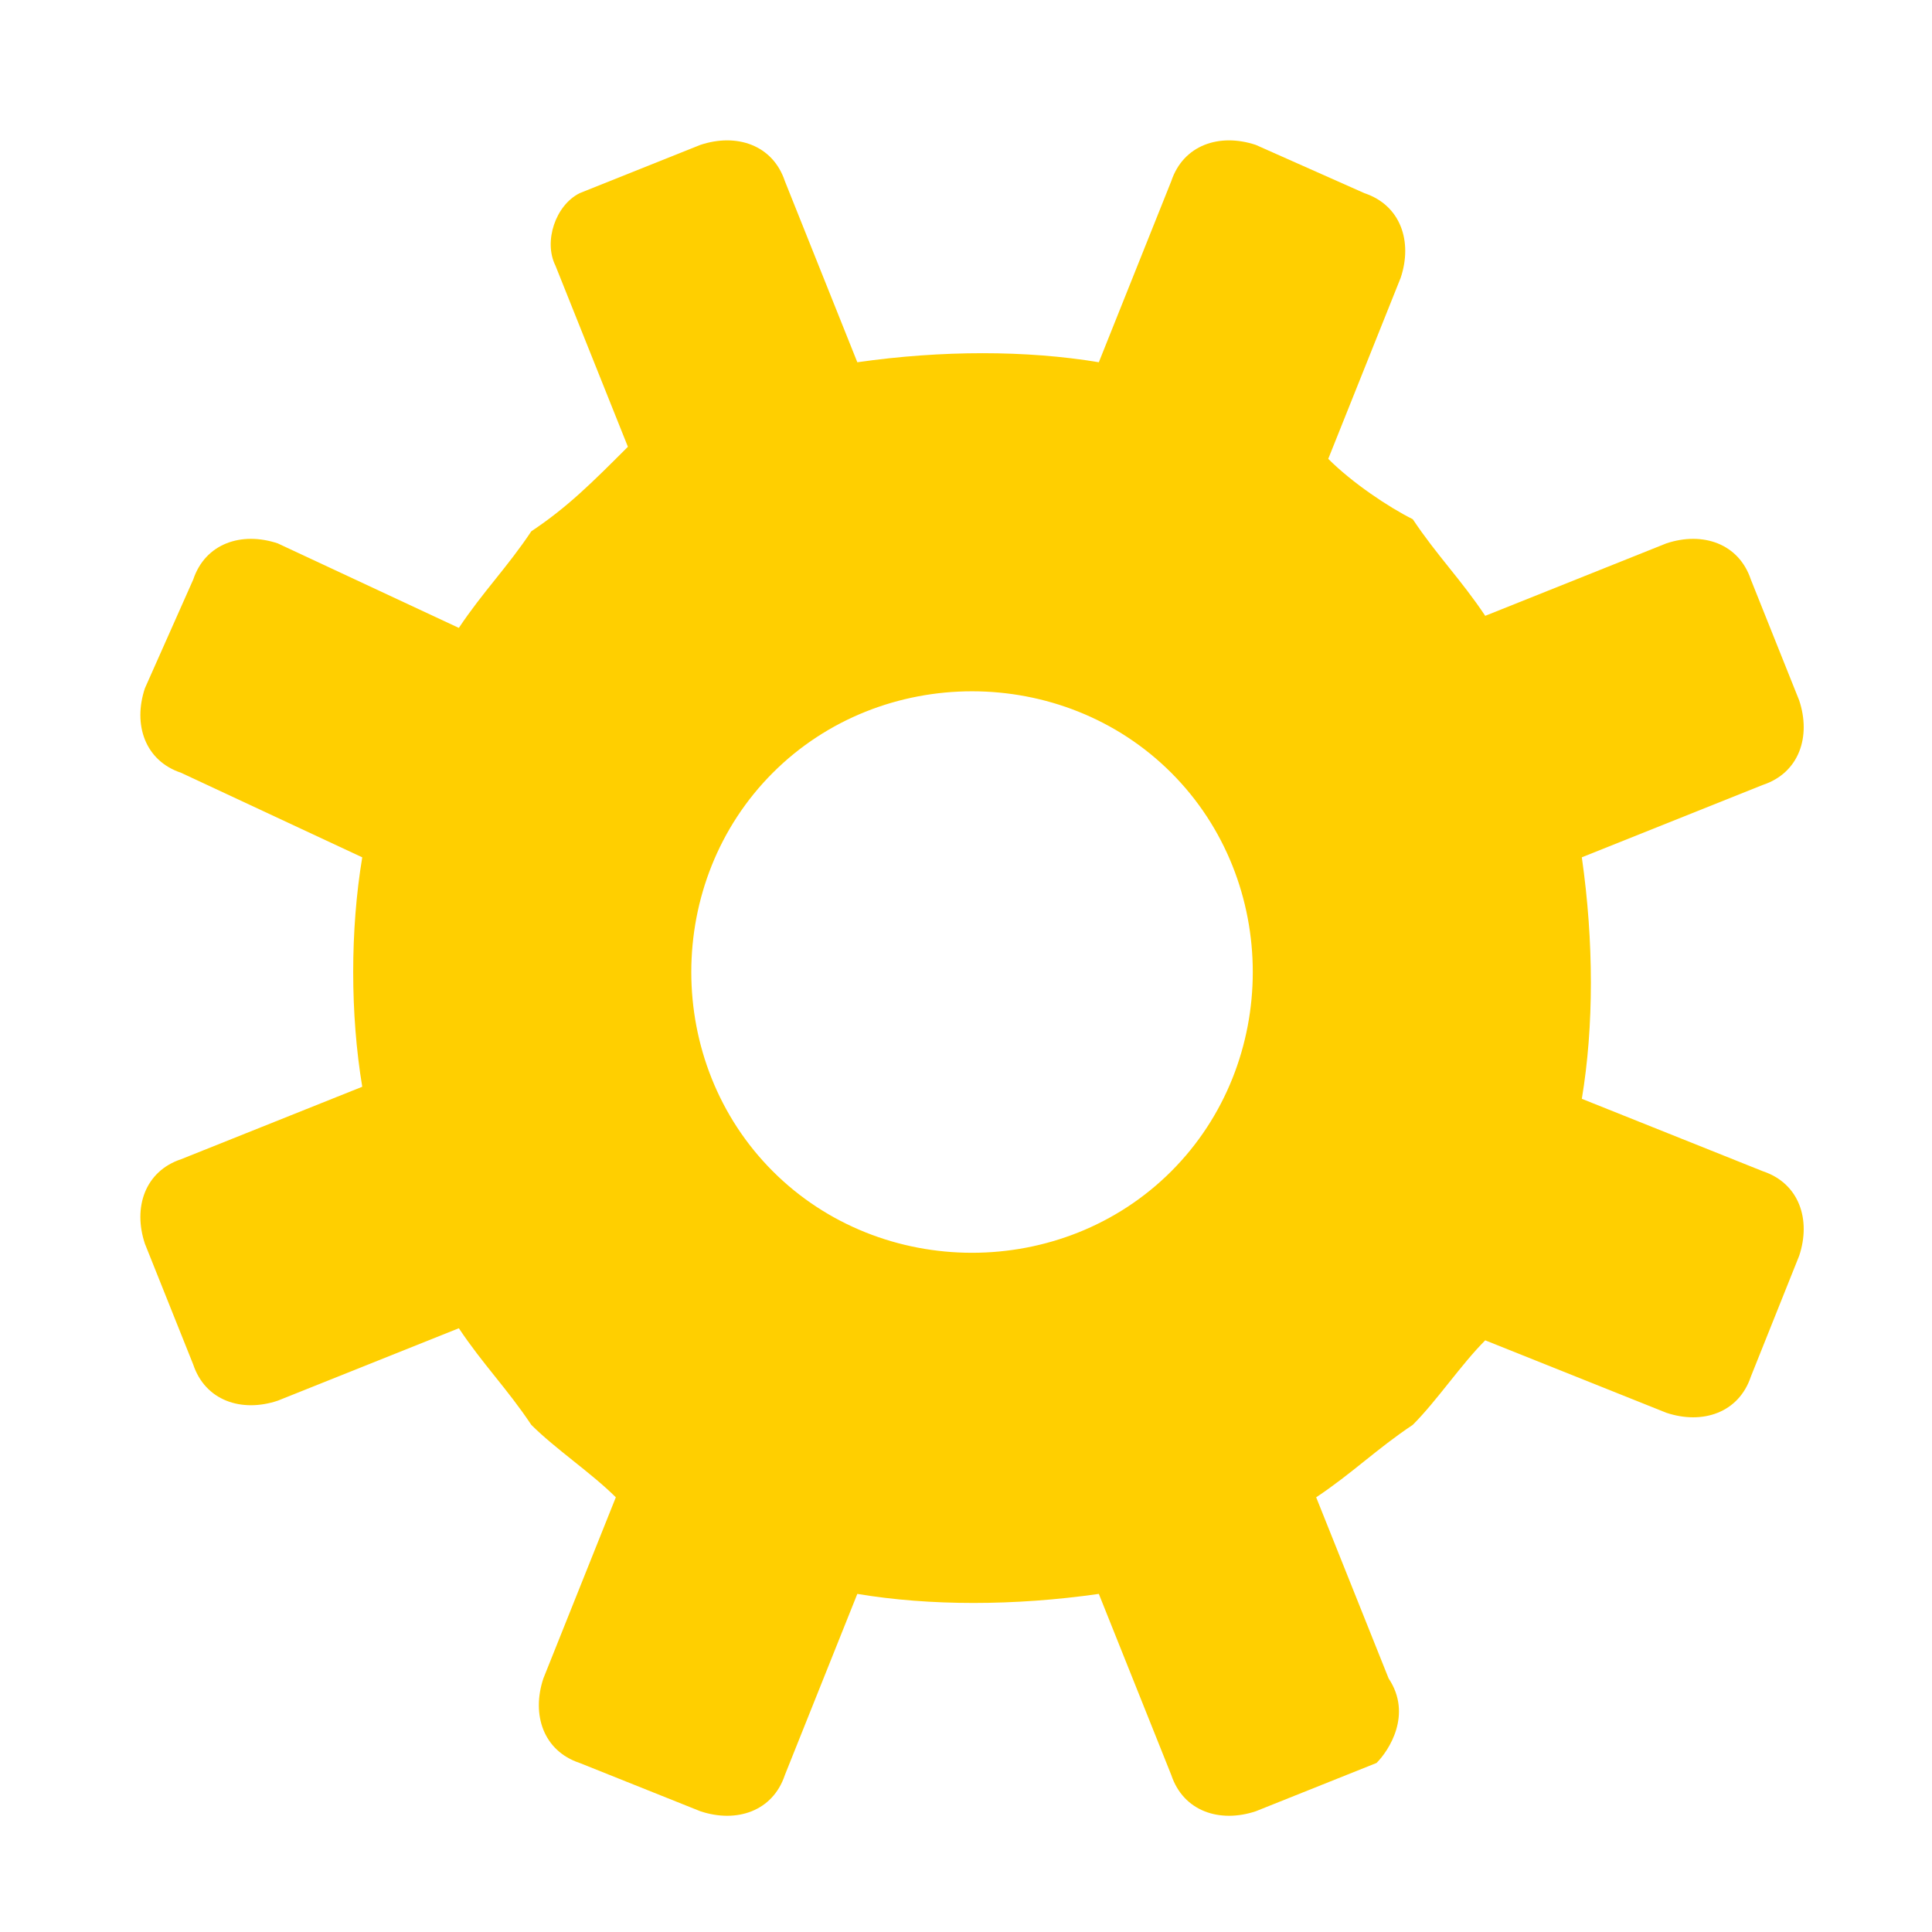
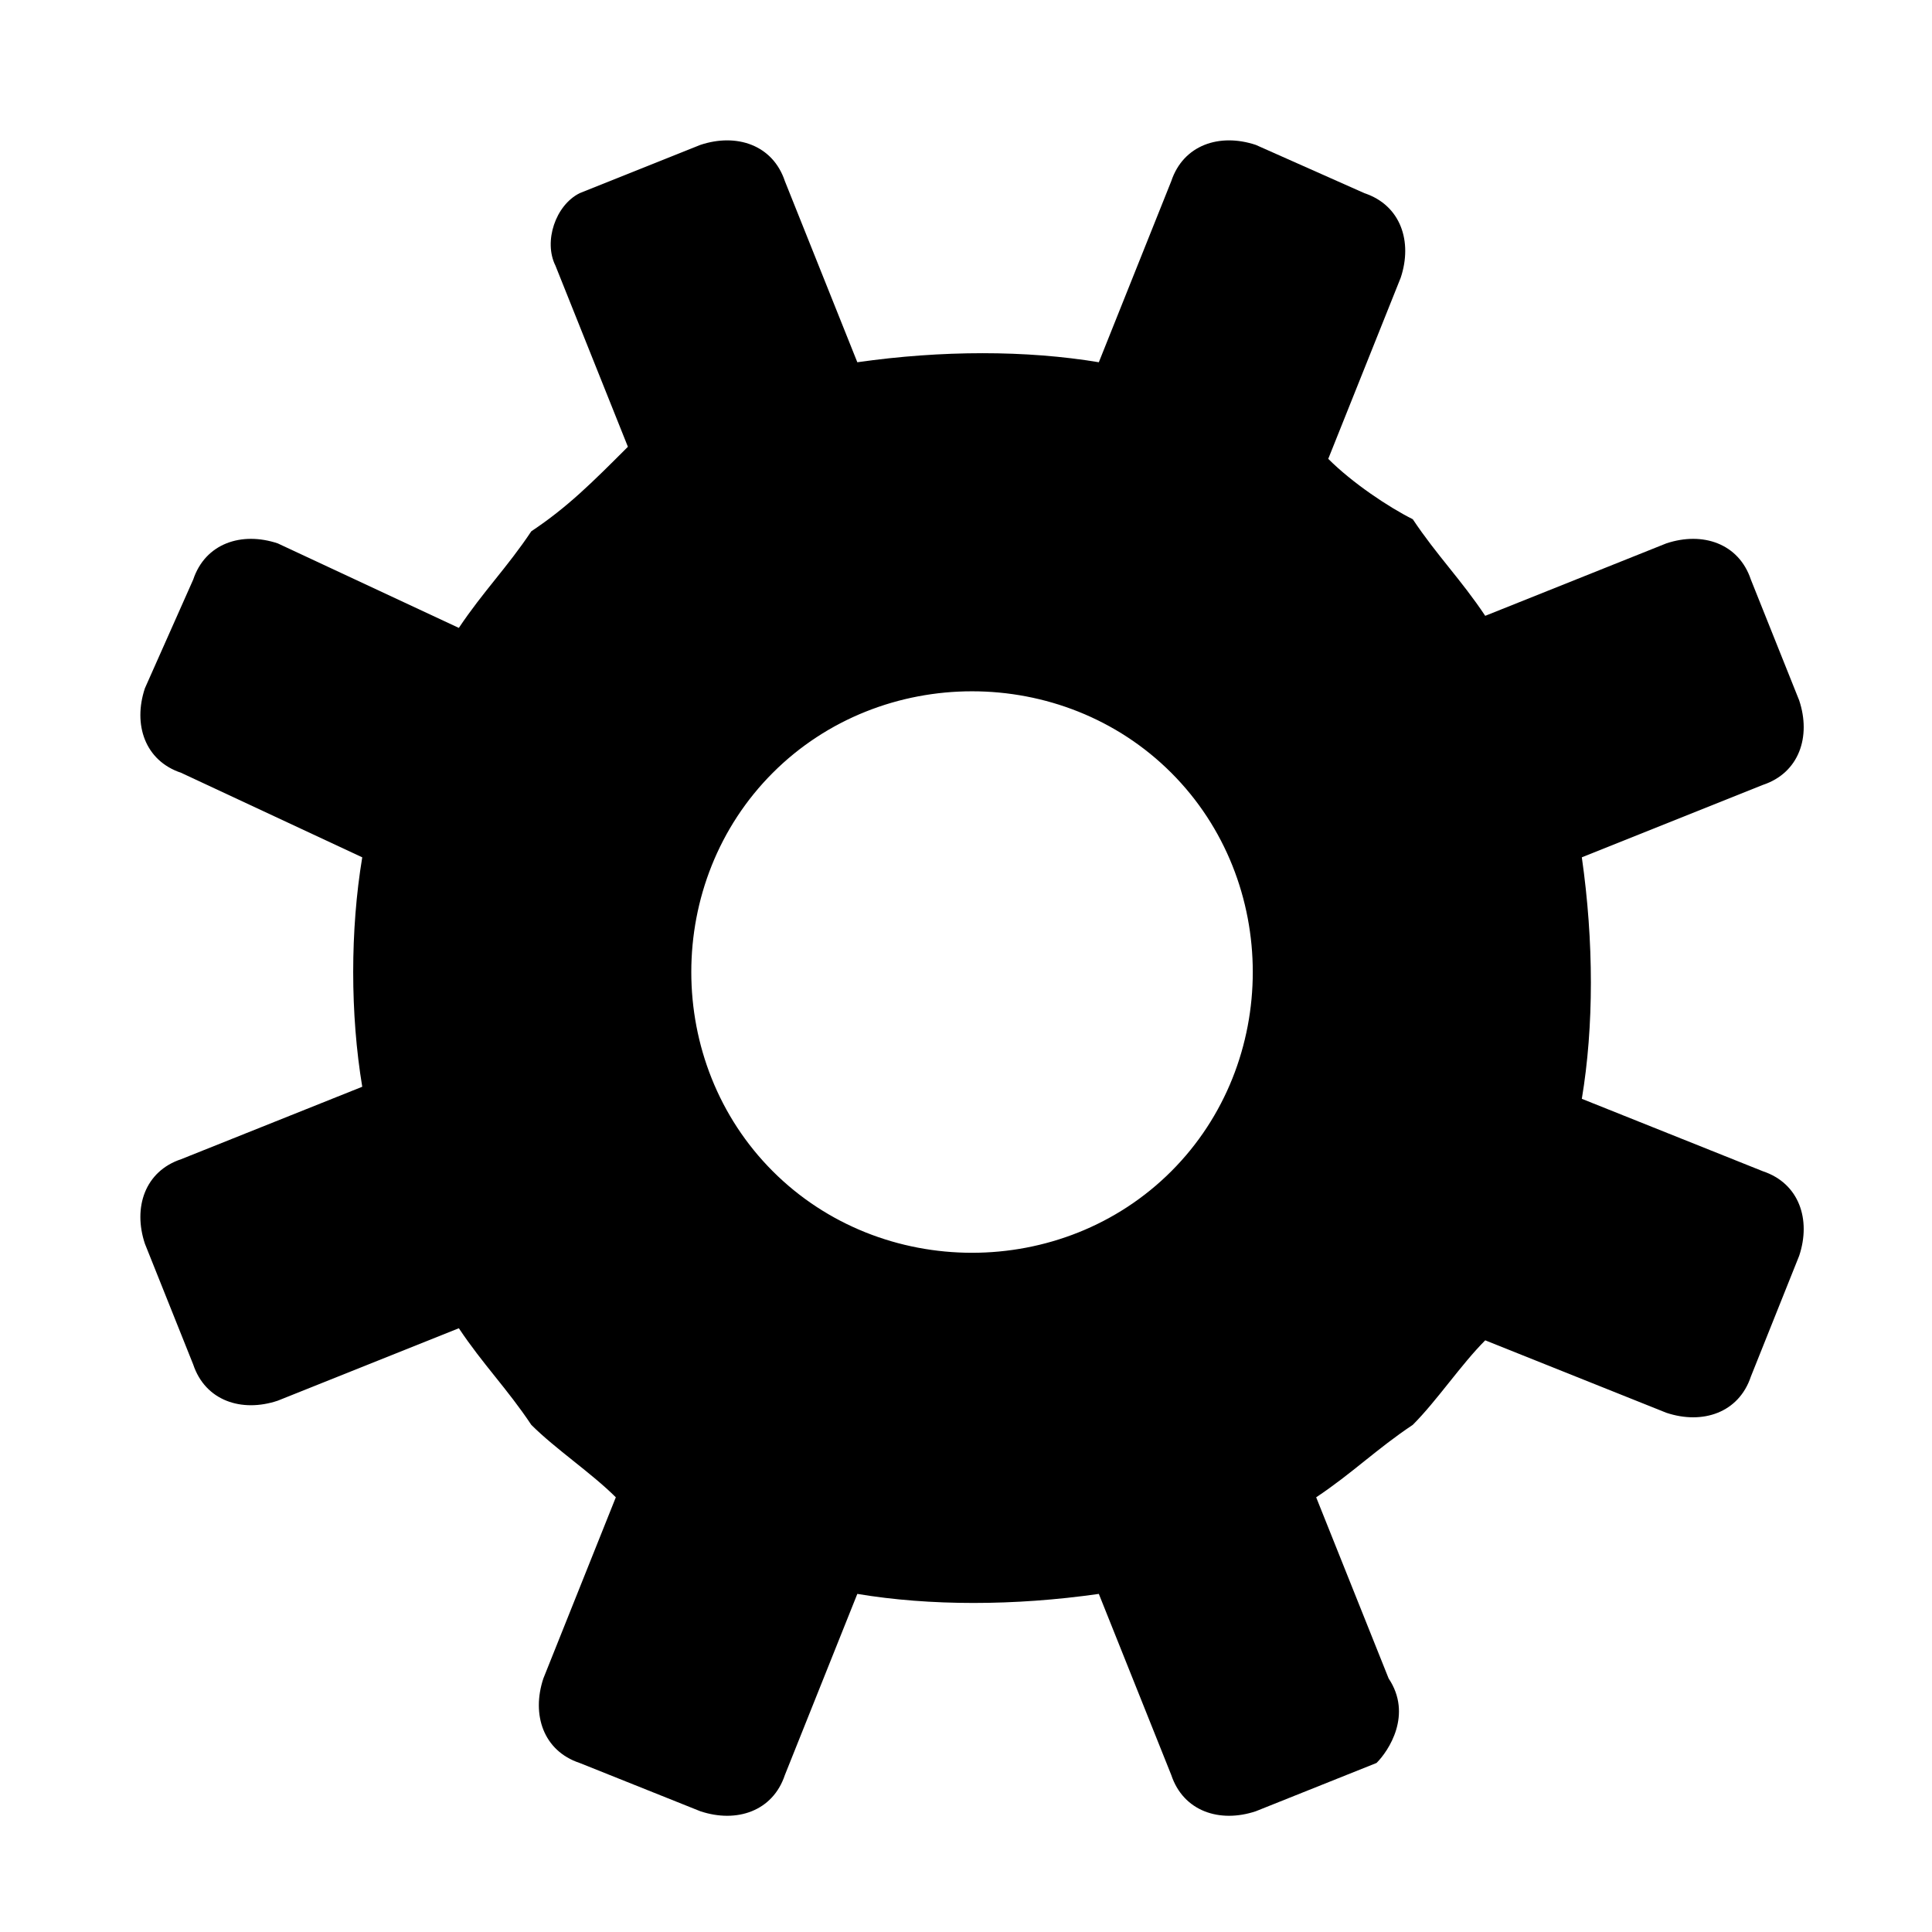
<svg xmlns="http://www.w3.org/2000/svg" height="16" width="16" viewBox="0 0 16 16">
-   <path fill="#FFCF00" d="m11.5,13.9l-.6-1.5c.3-.2 .5-.4 .8-.6 .2-.2 .4-.5 .6-.7l1.5,.6c.3,.1 .6,0 .7-.3l.4-1c.1-.3 0-.6-.3-.7l-1.5-.6c.1-.6 .1-1.3 0-2l1.5-.6c.3-.1 .4-.4 .3-.7l-.4-1c-.1-.3-.4-.4-.7-.3l-1.5,.6c-.2-.3-.4-.5-.6-.8-.2-.1-.5-.3-.7-.5l.6-1.5c.1-.3 0-.6-.3-.7l-.9-.4c-.3-.1-.6,0-.7,.3l-.6,1.5c-.6-.1-1.3-.1-2,0l-.6-1.5c-.1-.3-.4-.4-.7-.3l-1,.4c-.2,.1-.3,.4-.2,.6l.6,1.5c-.3,.3-.5,.5-.8,.7-.2,.3-.4,.5-.6,.8l-1.5-.7c-.3-.1-.6,0-.7,.3l-.4,.9c-.1,.3 0,.6 .3,.7l1.5,.7c-.1,.6-.1,1.3 0,1.9l-1.5,.6c-.3,.1-.4,.4-.3,.7l.4,1c.1,.3 .4,.4 .7,.3l1.5-.6c.2,.3 .4,.5 .6,.8 .2,.2 .5,.4 .7,.6l-.6,1.5c-.1,.3 0,.6 .3,.7l1,.4c.3,.1 .6,0 .7-.3l.6-1.5c.6,.1 1.3,.1 2,0l.6,1.5c.1,.3 .4,.4 .7,.3l1-.4c.1-.1 .3-.4 .1-.7zm-5.1-4.2c-.9-.9-.9-2.4 0-3.3 .9-.9 2.4-.9 3.3,0 .9,.9 .9,2.4 0,3.3-.9,.9-2.4,.9-3.3,0z" />
+   <path fill="#000000" d="m11.5,13.9l-.6-1.5c.3-.2 .5-.4 .8-.6 .2-.2 .4-.5 .6-.7l1.5,.6c.3,.1 .6,0 .7-.3l.4-1c.1-.3 0-.6-.3-.7l-1.5-.6c.1-.6 .1-1.3 0-2l1.5-.6c.3-.1 .4-.4 .3-.7l-.4-1c-.1-.3-.4-.4-.7-.3l-1.5,.6c-.2-.3-.4-.5-.6-.8-.2-.1-.5-.3-.7-.5l.6-1.5c.1-.3 0-.6-.3-.7l-.9-.4c-.3-.1-.6,0-.7,.3l-.6,1.5c-.6-.1-1.3-.1-2,0l-.6-1.5c-.1-.3-.4-.4-.7-.3l-1,.4c-.2,.1-.3,.4-.2,.6l.6,1.5c-.3,.3-.5,.5-.8,.7-.2,.3-.4,.5-.6,.8l-1.5-.7c-.3-.1-.6,0-.7,.3l-.4,.9c-.1,.3 0,.6 .3,.7l1.5,.7c-.1,.6-.1,1.3 0,1.9l-1.5,.6c-.3,.1-.4,.4-.3,.7l.4,1c.1,.3 .4,.4 .7,.3l1.5-.6c.2,.3 .4,.5 .6,.8 .2,.2 .5,.4 .7,.6l-.6,1.5c-.1,.3 0,.6 .3,.7l1,.4c.3,.1 .6,0 .7-.3l.6-1.5c.6,.1 1.3,.1 2,0l.6,1.5c.1,.3 .4,.4 .7,.3l1-.4c.1-.1 .3-.4 .1-.7zm-5.1-4.2c-.9-.9-.9-2.4 0-3.3 .9-.9 2.4-.9 3.3,0 .9,.9 .9,2.4 0,3.3-.9,.9-2.4,.9-3.3,0z" />
</svg>
